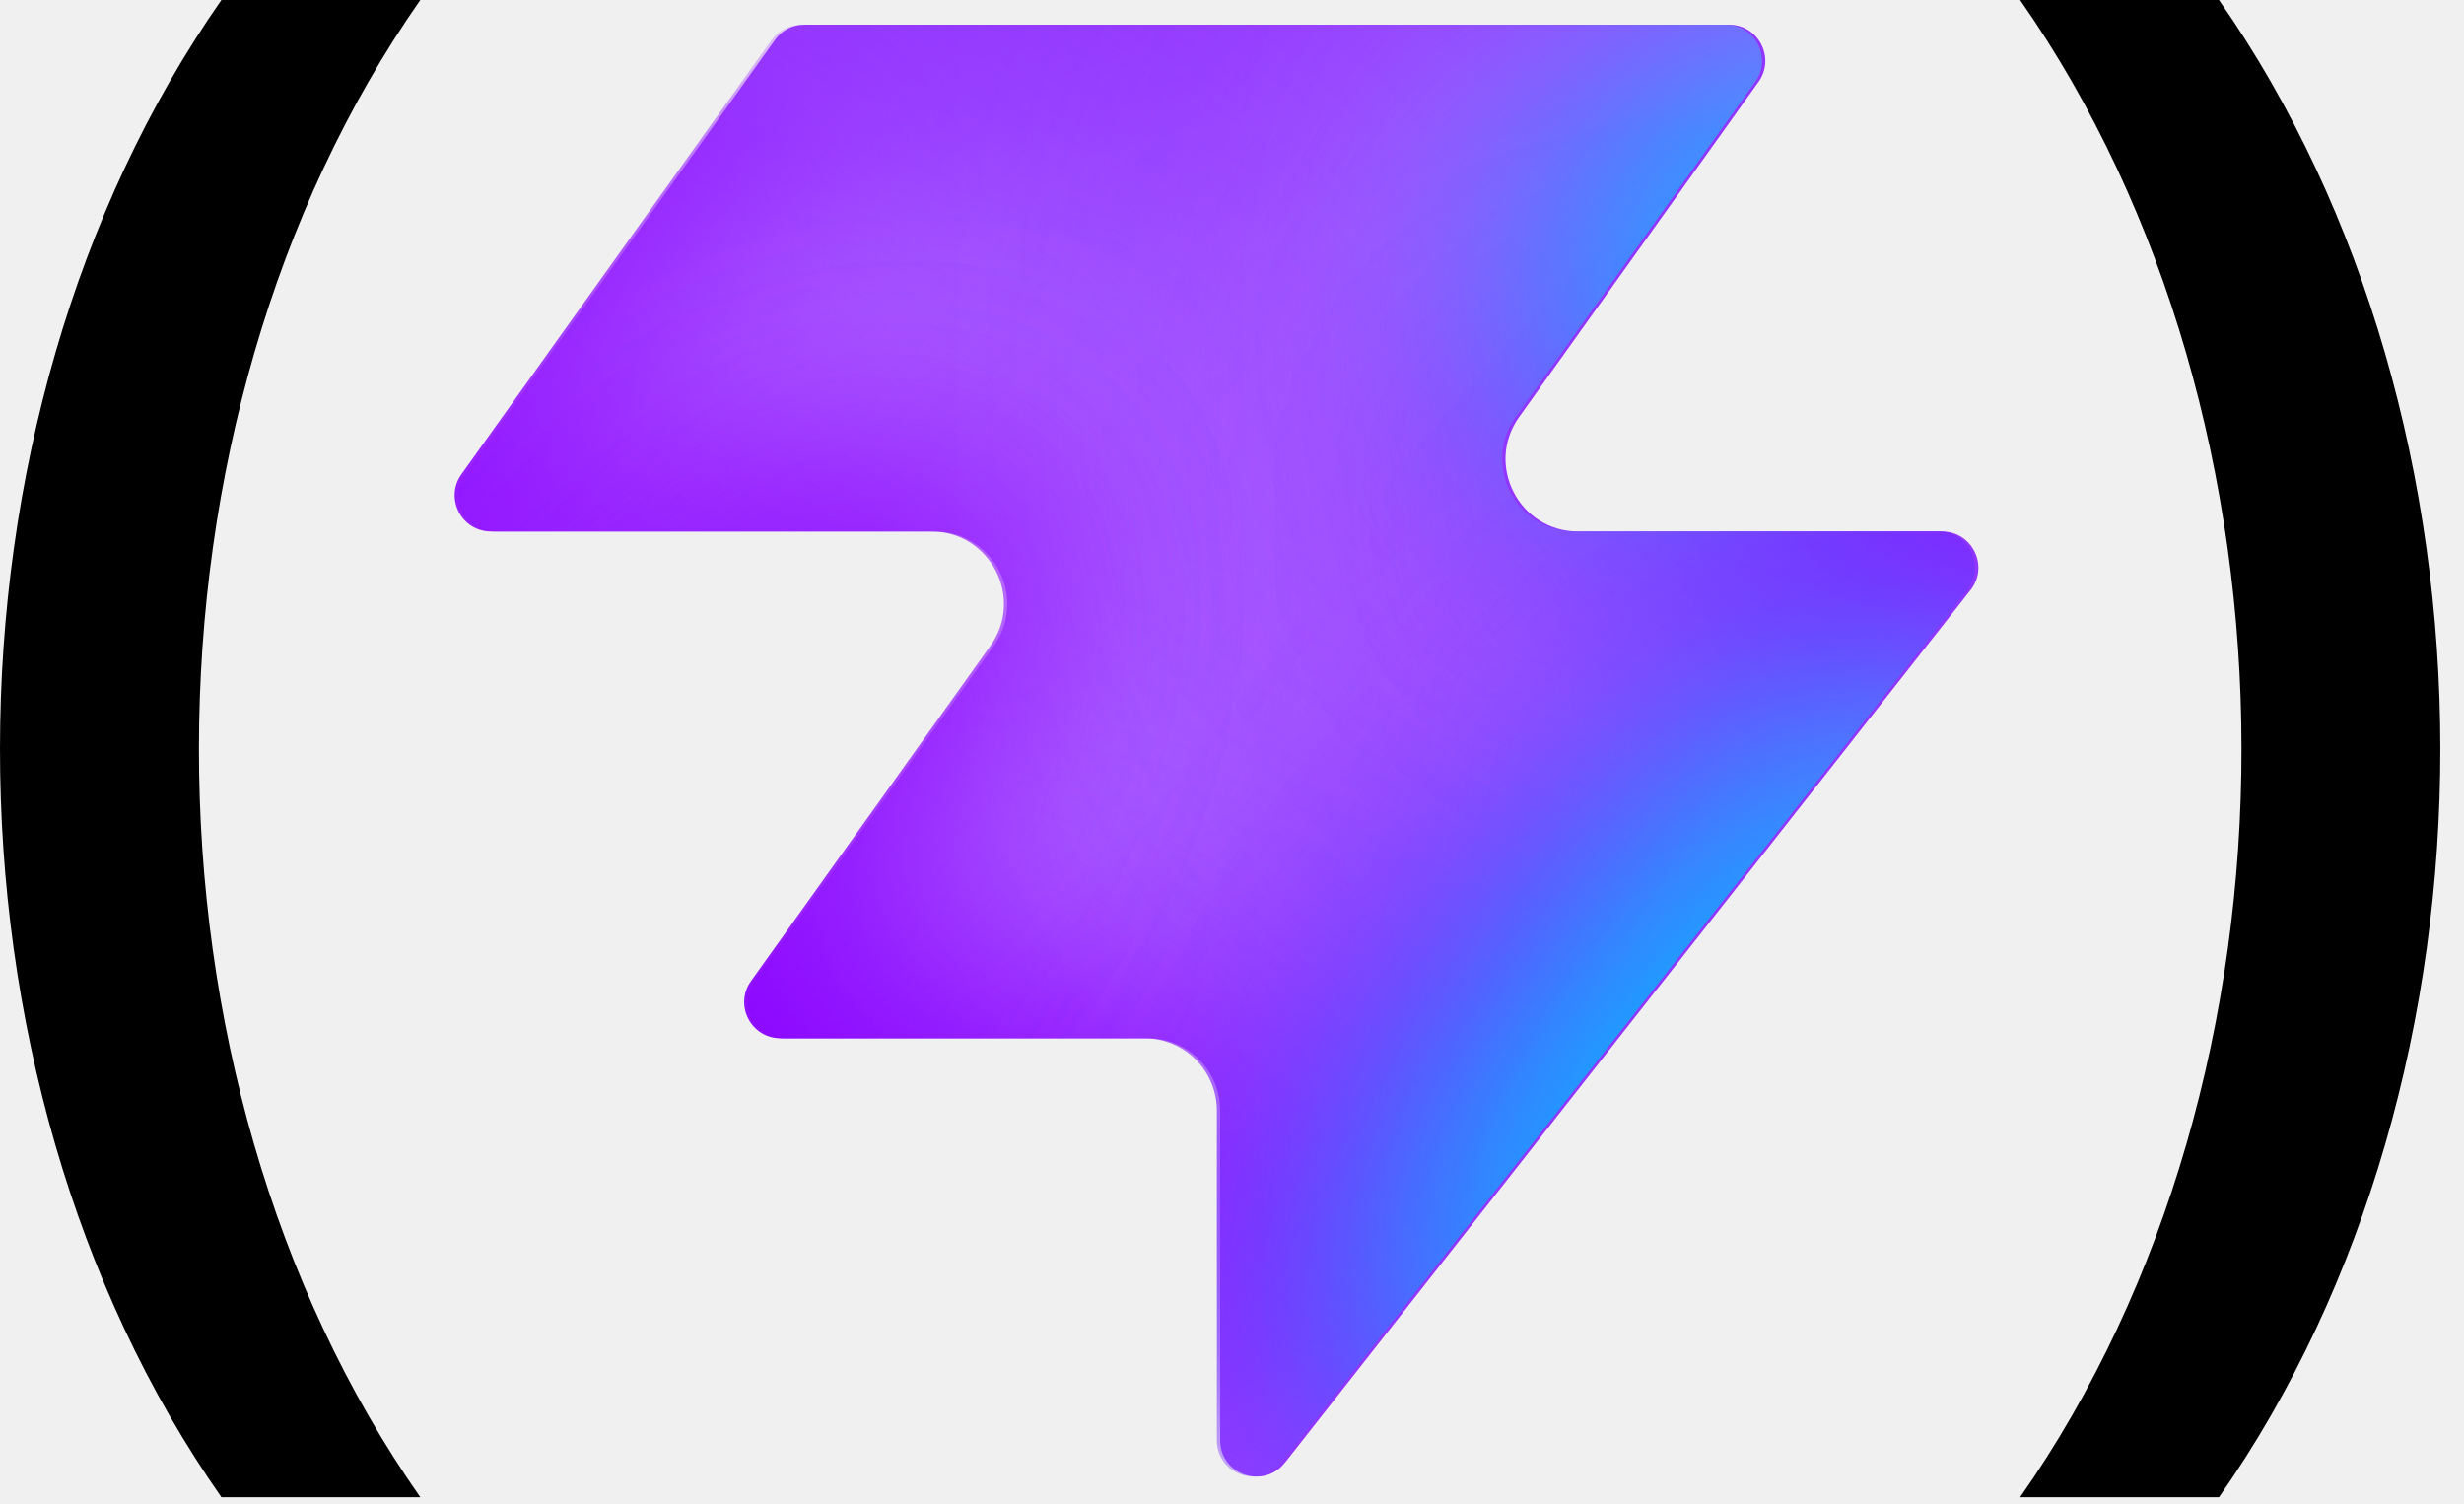
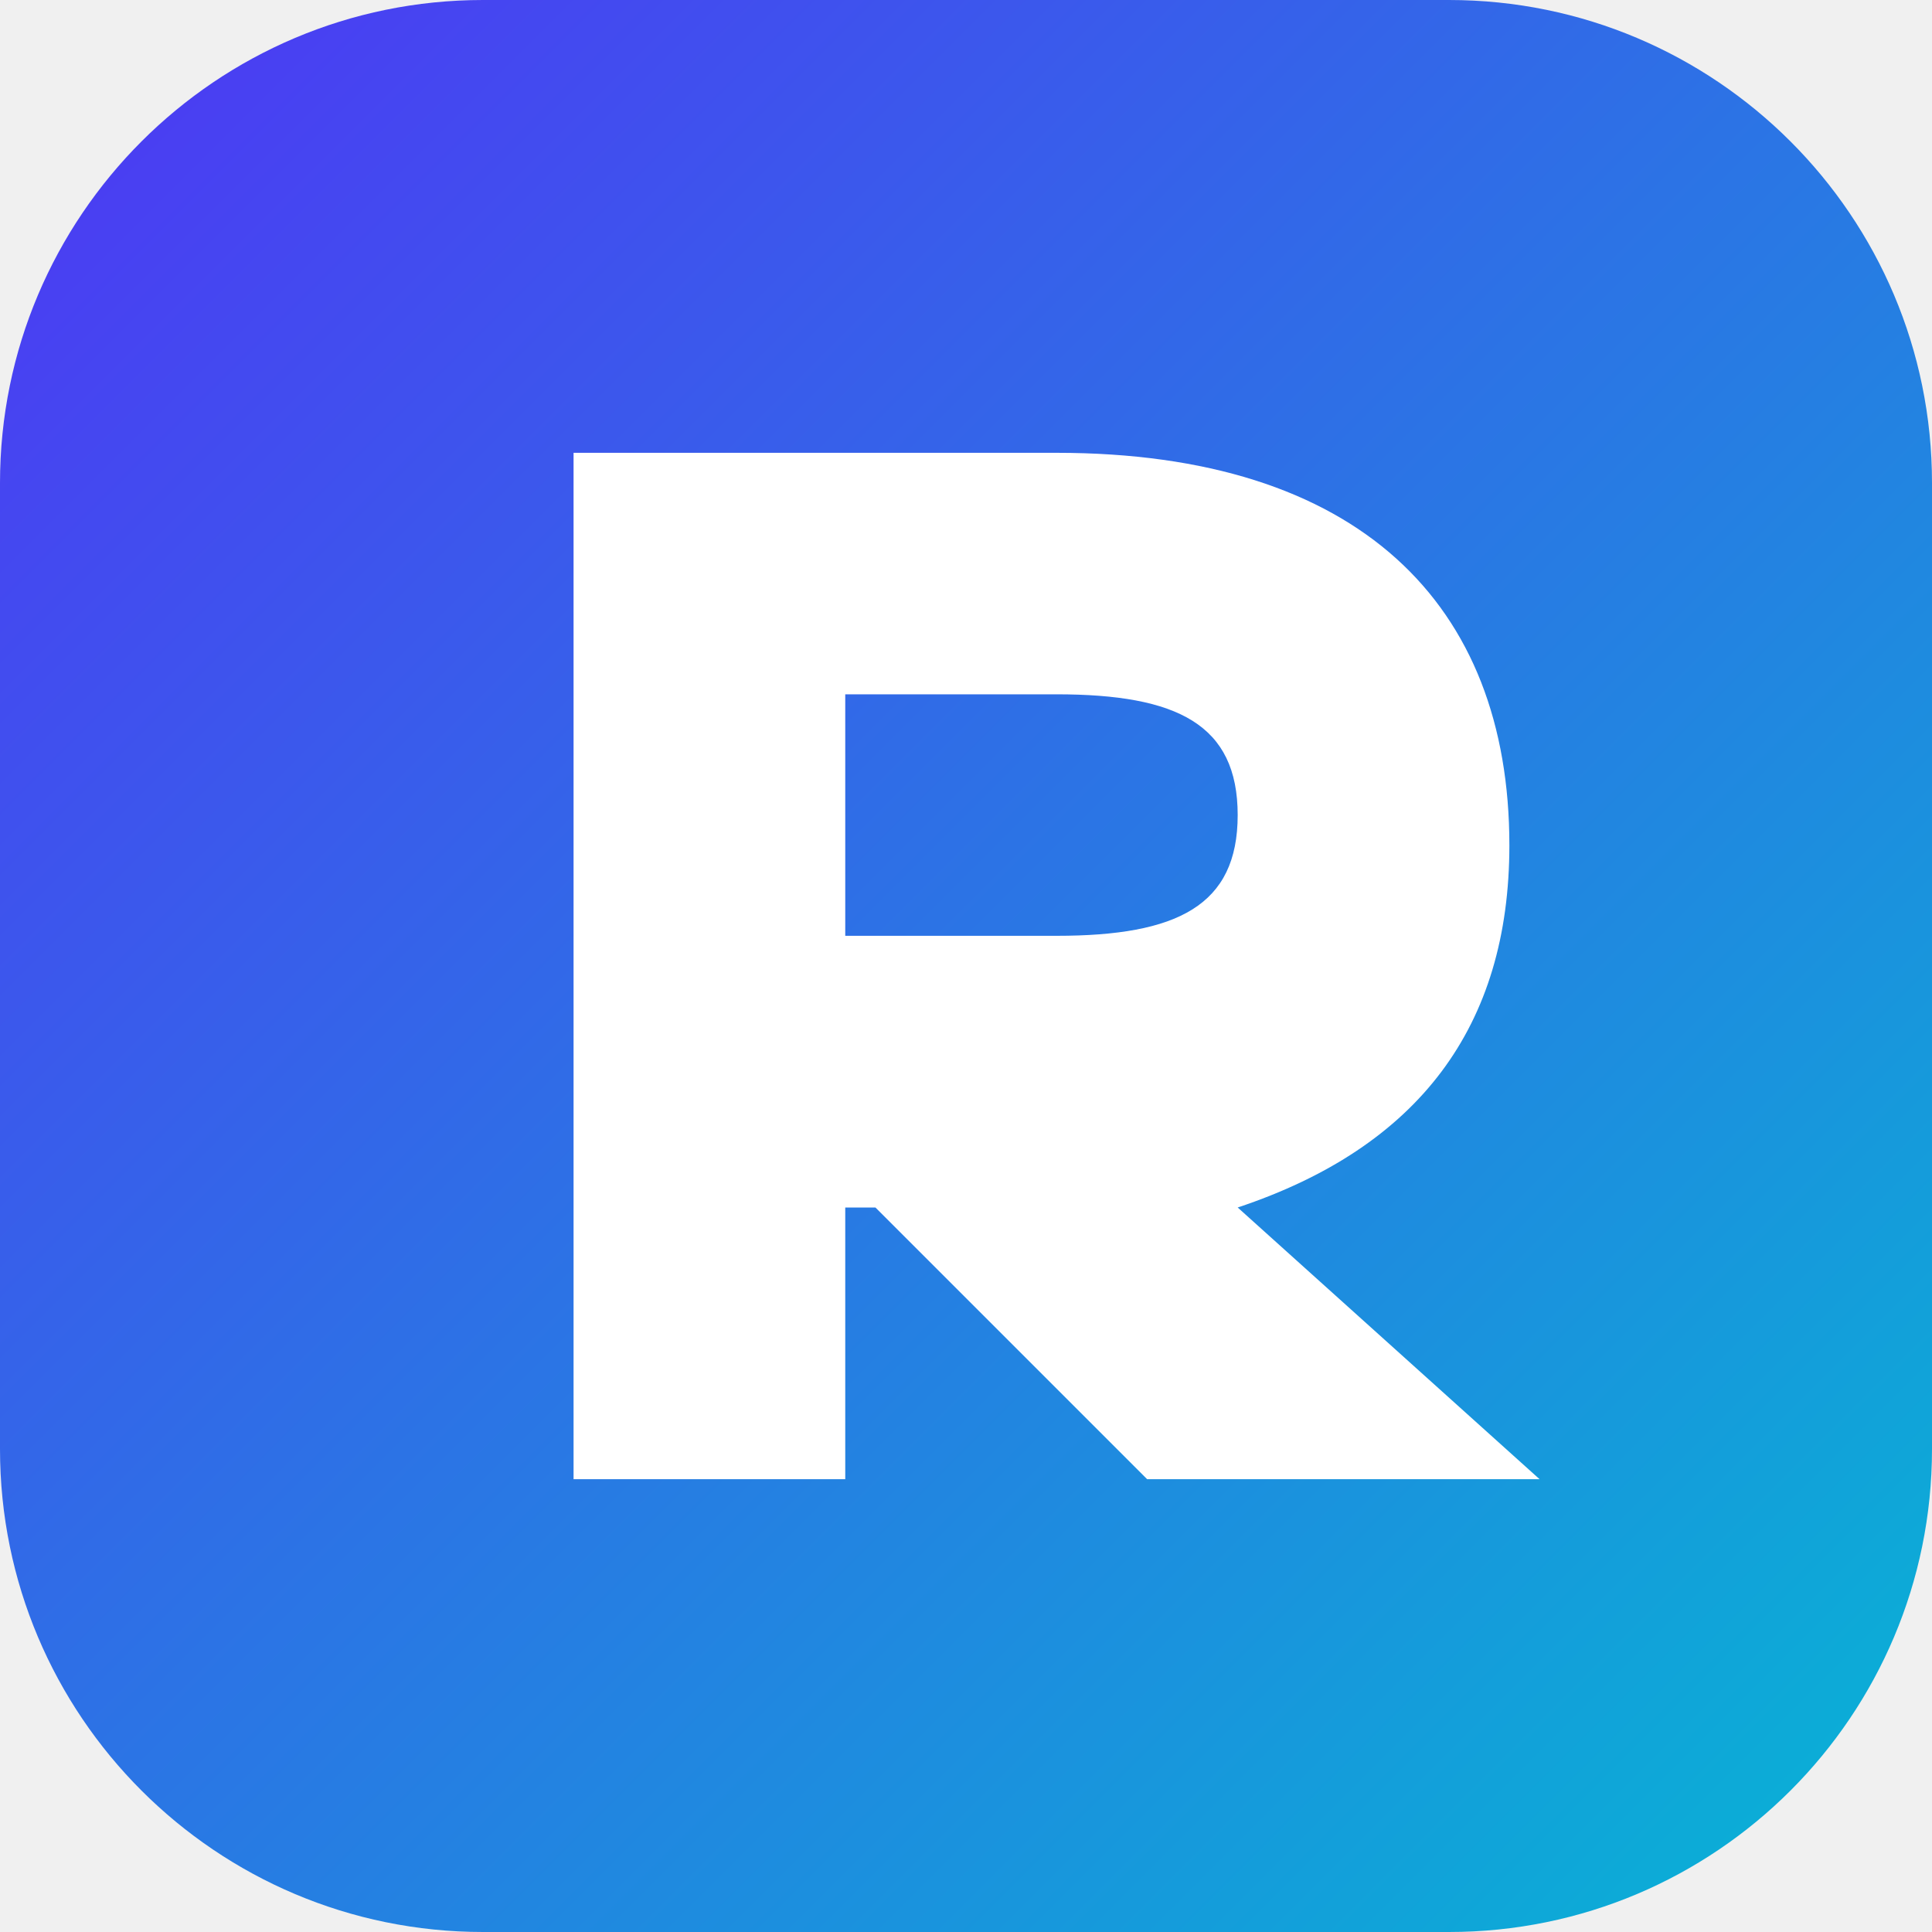
- <svg xmlns="http://www.w3.org/2000/svg" width="77" height="47" fill="none" aria-labelledby="vite-logo-title" viewBox="0 0 77 47">
-   <style>.parenthesis{fill:#000}@media (prefers-color-scheme:dark){.parenthesis{fill:#fff}}</style>
-   <path fill="#9135ff" d="M40.151 45.71c-.663.844-2.02.374-2.02-.699V34.708a2.26 2.26 0 0 0-2.262-2.262H24.493c-.92 0-1.457-1.04-.92-1.788l7.479-10.471c1.07-1.498 0-3.578-1.842-3.578H15.443c-.92 0-1.456-1.04-.92-1.788l9.696-13.576c.213-.297.556-.474.92-.474h28.894c.92 0 1.456 1.04.92 1.788l-7.48 10.472c-1.07 1.497 0 3.578 1.842 3.578h11.376c.944 0 1.474 1.087.89 1.83L40.153 45.712z" />
-   <mask id="a" width="48" height="47" x="14" y="0" maskUnits="userSpaceOnUse" style="mask-type:alpha">
-     <path fill="#000" d="M40.047 45.71c-.663.843-2.02.374-2.02-.699V34.708a2.26 2.26 0 0 0-2.262-2.262H24.389c-.92 0-1.457-1.04-.92-1.788l7.479-10.472c1.07-1.497 0-3.578-1.842-3.578H15.34c-.92 0-1.456-1.04-.92-1.788l9.696-13.575c.213-.297.556-.474.92-.474H53.93c.92 0 1.456 1.04.92 1.788L47.37 13.03c-1.07 1.498 0 3.578 1.842 3.578h11.376c.944 0 1.474 1.088.89 1.831L40.049 45.712z" />
-   </mask>
-   <g mask="url(#a)">
-     <g filter="url(#b)">
-       <ellipse cx="5.508" cy="14.704" fill="#eee6ff" rx="5.508" ry="14.704" transform="rotate(269.814 20.96 11.29)scale(-1 1)" />
-     </g>
-     <g filter="url(#c)">
-       <ellipse cx="10.399" cy="29.851" fill="#eee6ff" rx="10.399" ry="29.851" transform="rotate(89.814 -16.902 -8.275)scale(1 -1)" />
-     </g>
-     <g filter="url(#d)">
-       <ellipse cx="5.508" cy="30.487" fill="#8900ff" rx="5.508" ry="30.487" transform="rotate(89.814 -19.197 -7.127)scale(1 -1)" />
-     </g>
-     <g filter="url(#e)">
-       <ellipse cx="5.508" cy="30.599" fill="#8900ff" rx="5.508" ry="30.599" transform="rotate(89.814 -25.928 4.177)scale(1 -1)" />
-     </g>
-     <g filter="url(#f)">
-       <ellipse cx="5.508" cy="30.599" fill="#8900ff" rx="5.508" ry="30.599" transform="rotate(89.814 -25.738 5.52)scale(1 -1)" />
-     </g>
-     <g filter="url(#g)">
-       <ellipse cx="14.072" cy="22.078" fill="#eee6ff" rx="14.072" ry="22.078" transform="rotate(93.35 31.245 55.578)scale(-1 1)" />
-     </g>
-     <g filter="url(#h)">
-       <ellipse cx="3.47" cy="21.501" fill="#8900ff" rx="3.47" ry="21.501" transform="rotate(89.009 35.419 55.202)scale(-1 1)" />
-     </g>
-     <g filter="url(#i)">
-       <ellipse cx="3.47" cy="21.501" fill="#8900ff" rx="3.47" ry="21.501" transform="rotate(89.009 35.419 55.202)scale(-1 1)" />
-     </g>
-     <g filter="url(#j)">
-       <ellipse cx="14.592" cy="9.743" fill="#8900ff" rx="4.407" ry="29.108" transform="rotate(39.51 14.592 9.743)" />
-     </g>
-     <g filter="url(#k)">
-       <ellipse cx="61.728" cy="-5.321" fill="#8900ff" rx="4.407" ry="29.108" transform="rotate(37.892 61.728 -5.32)" />
-     </g>
-     <g filter="url(#l)">
-       <ellipse cx="55.618" cy="7.104" fill="#00c2ff" rx="5.971" ry="9.665" transform="rotate(37.892 55.618 7.104)" />
-     </g>
-     <g filter="url(#m)">
-       <ellipse cx="12.326" cy="39.103" fill="#8900ff" rx="4.407" ry="29.108" transform="rotate(37.892 12.326 39.103)" />
-     </g>
-     <g filter="url(#n)">
-       <ellipse cx="12.326" cy="39.103" fill="#8900ff" rx="4.407" ry="29.108" transform="rotate(37.892 12.326 39.103)" />
-     </g>
-     <g filter="url(#o)">
-       <ellipse cx="49.857" cy="30.678" fill="#8900ff" rx="4.407" ry="29.108" transform="rotate(37.892 49.857 30.678)" />
-     </g>
-     <g filter="url(#p)">
-       <ellipse cx="52.623" cy="33.171" fill="#00c2ff" rx="5.971" ry="15.297" transform="rotate(37.892 52.623 33.17)" />
-     </g>
-   </g>
-   <path d="M6.919 0c-9.198 13.166-9.252 33.575 0 46.789h6.215c-9.25-13.214-9.196-33.623 0-46.789zm62.424 0h-6.215c9.198 13.166 9.252 33.575 0 46.789h6.215c9.25-13.214 9.196-33.623 0-46.789" class="parenthesis" />
+ <svg xmlns="http://www.w3.org/2000/svg" viewBox="0 0 64 64">
  <defs>
-     <filter id="b" width="60.045" height="41.654" x="-5.564" y="16.92" color-interpolation-filters="sRGB" filterUnits="userSpaceOnUse">
-       <feFlood flood-opacity="0" result="BackgroundImageFix" />
-       <feBlend in="SourceGraphic" in2="BackgroundImageFix" result="shape" />
-       <feGaussianBlur result="effect1_foregroundBlur_2002_17286" stdDeviation="7.659" />
-     </filter>
-     <filter id="c" width="90.34" height="51.437" x="-40.407" y="-6.762" color-interpolation-filters="sRGB" filterUnits="userSpaceOnUse">
-       <feFlood flood-opacity="0" result="BackgroundImageFix" />
-       <feBlend in="SourceGraphic" in2="BackgroundImageFix" result="shape" />
-       <feGaussianBlur result="effect1_foregroundBlur_2002_17286" stdDeviation="7.659" />
-     </filter>
-     <filter id="d" width="79.355" height="29.4" x="-35.435" y="2.801" color-interpolation-filters="sRGB" filterUnits="userSpaceOnUse">
-       <feFlood flood-opacity="0" result="BackgroundImageFix" />
-       <feBlend in="SourceGraphic" in2="BackgroundImageFix" result="shape" />
-       <feGaussianBlur result="effect1_foregroundBlur_2002_17286" stdDeviation="4.596" />
-     </filter>
-     <filter id="e" width="79.579" height="29.4" x="-30.84" y="20.8" color-interpolation-filters="sRGB" filterUnits="userSpaceOnUse">
-       <feFlood flood-opacity="0" result="BackgroundImageFix" />
-       <feBlend in="SourceGraphic" in2="BackgroundImageFix" result="shape" />
-       <feGaussianBlur result="effect1_foregroundBlur_2002_17286" stdDeviation="4.596" />
-     </filter>
-     <filter id="f" width="79.579" height="29.4" x="-29.307" y="21.949" color-interpolation-filters="sRGB" filterUnits="userSpaceOnUse">
-       <feFlood flood-opacity="0" result="BackgroundImageFix" />
-       <feBlend in="SourceGraphic" in2="BackgroundImageFix" result="shape" />
-       <feGaussianBlur result="effect1_foregroundBlur_2002_17286" stdDeviation="4.596" />
-     </filter>
-     <filter id="g" width="74.749" height="58.852" x="29.961" y="-17.13" color-interpolation-filters="sRGB" filterUnits="userSpaceOnUse">
-       <feFlood flood-opacity="0" result="BackgroundImageFix" />
-       <feBlend in="SourceGraphic" in2="BackgroundImageFix" result="shape" />
-       <feGaussianBlur result="effect1_foregroundBlur_2002_17286" stdDeviation="7.659" />
-     </filter>
-     <filter id="h" width="61.377" height="25.362" x="37.754" y="3.055" color-interpolation-filters="sRGB" filterUnits="userSpaceOnUse">
-       <feFlood flood-opacity="0" result="BackgroundImageFix" />
-       <feBlend in="SourceGraphic" in2="BackgroundImageFix" result="shape" />
-       <feGaussianBlur result="effect1_foregroundBlur_2002_17286" stdDeviation="4.596" />
-     </filter>
-     <filter id="i" width="61.377" height="25.362" x="37.754" y="3.055" color-interpolation-filters="sRGB" filterUnits="userSpaceOnUse">
-       <feFlood flood-opacity="0" result="BackgroundImageFix" />
-       <feBlend in="SourceGraphic" in2="BackgroundImageFix" result="shape" />
-       <feGaussianBlur result="effect1_foregroundBlur_2002_17286" stdDeviation="4.596" />
-     </filter>
-     <filter id="j" width="56.045" height="63.649" x="-13.43" y="-22.082" color-interpolation-filters="sRGB" filterUnits="userSpaceOnUse">
-       <feFlood flood-opacity="0" result="BackgroundImageFix" />
-       <feBlend in="SourceGraphic" in2="BackgroundImageFix" result="shape" />
-       <feGaussianBlur result="effect1_foregroundBlur_2002_17286" stdDeviation="4.596" />
-     </filter>
-     <filter id="k" width="54.814" height="64.646" x="34.321" y="-37.644" color-interpolation-filters="sRGB" filterUnits="userSpaceOnUse">
-       <feFlood flood-opacity="0" result="BackgroundImageFix" />
-       <feBlend in="SourceGraphic" in2="BackgroundImageFix" result="shape" />
-       <feGaussianBlur result="effect1_foregroundBlur_2002_17286" stdDeviation="4.596" />
-     </filter>
-     <filter id="l" width="33.541" height="35.313" x="38.847" y="-10.552" color-interpolation-filters="sRGB" filterUnits="userSpaceOnUse">
-       <feFlood flood-opacity="0" result="BackgroundImageFix" />
-       <feBlend in="SourceGraphic" in2="BackgroundImageFix" result="shape" />
-       <feGaussianBlur result="effect1_foregroundBlur_2002_17286" stdDeviation="4.596" />
-     </filter>
-     <filter id="m" width="54.814" height="64.646" x="-15.081" y="6.78" color-interpolation-filters="sRGB" filterUnits="userSpaceOnUse">
-       <feFlood flood-opacity="0" result="BackgroundImageFix" />
-       <feBlend in="SourceGraphic" in2="BackgroundImageFix" result="shape" />
-       <feGaussianBlur result="effect1_foregroundBlur_2002_17286" stdDeviation="4.596" />
-     </filter>
-     <filter id="n" width="54.814" height="64.646" x="-15.081" y="6.78" color-interpolation-filters="sRGB" filterUnits="userSpaceOnUse">
-       <feFlood flood-opacity="0" result="BackgroundImageFix" />
-       <feBlend in="SourceGraphic" in2="BackgroundImageFix" result="shape" />
-       <feGaussianBlur result="effect1_foregroundBlur_2002_17286" stdDeviation="4.596" />
-     </filter>
-     <filter id="o" width="54.814" height="64.646" x="22.45" y="-1.645" color-interpolation-filters="sRGB" filterUnits="userSpaceOnUse">
-       <feFlood flood-opacity="0" result="BackgroundImageFix" />
-       <feBlend in="SourceGraphic" in2="BackgroundImageFix" result="shape" />
-       <feGaussianBlur result="effect1_foregroundBlur_2002_17286" stdDeviation="4.596" />
-     </filter>
-     <filter id="p" width="39.409" height="43.623" x="32.919" y="11.36" color-interpolation-filters="sRGB" filterUnits="userSpaceOnUse">
-       <feFlood flood-opacity="0" result="BackgroundImageFix" />
-       <feBlend in="SourceGraphic" in2="BackgroundImageFix" result="shape" />
-       <feGaussianBlur result="effect1_foregroundBlur_2002_17286" stdDeviation="4.596" />
-     </filter>
+     <linearGradient id="logoGradient" x1="0" y1="0" x2="1" y2="1">
+       <stop offset="0%" stop-color="#4f35f5" />
+       <stop offset="100%" stop-color="#06b6d4" />
+     </linearGradient>
  </defs>
+   <rect width="64" height="64" rx="16" fill="url(#logoGradient)" />
+   <path d="M19 49V15h16c10 0 15 5 15 13        0 6-3 10-9 12l10 9H38l-9-9h-1v9H19zm9-18h7        c4 0 6-1 6-4s-2-4-6-4h-7v8z" fill="#ffffff" />
</svg>
